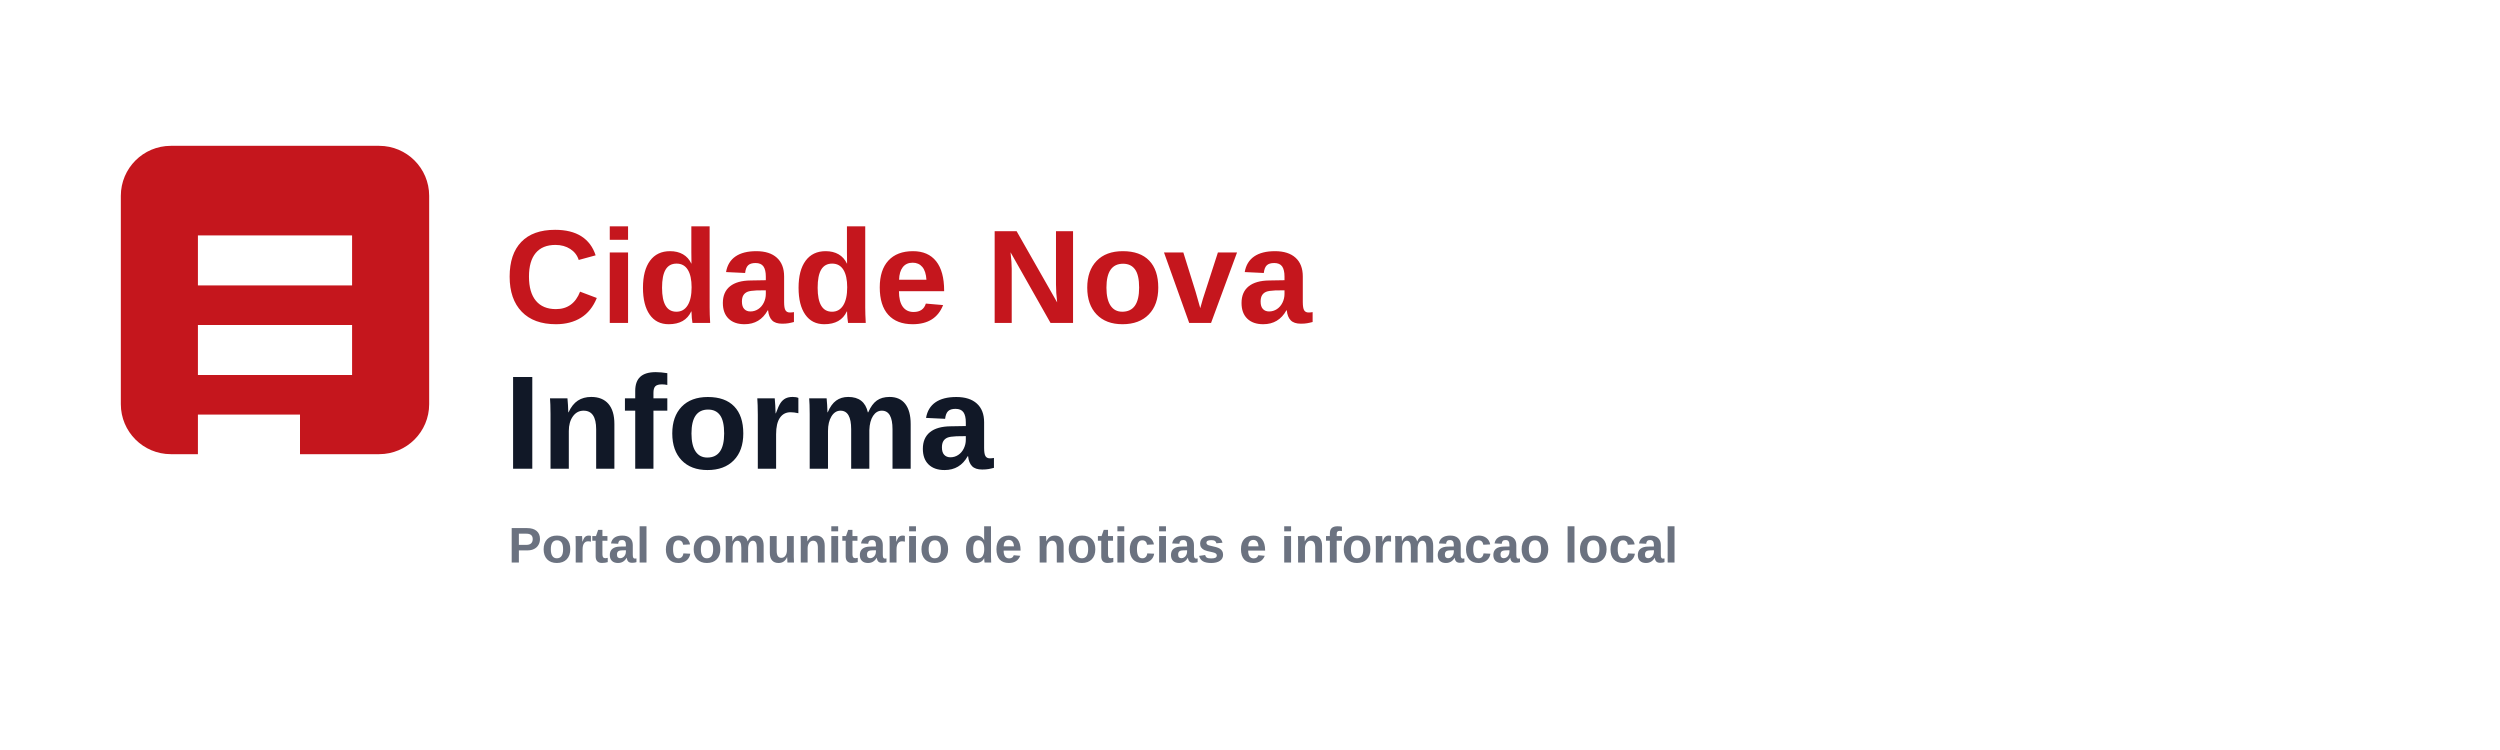
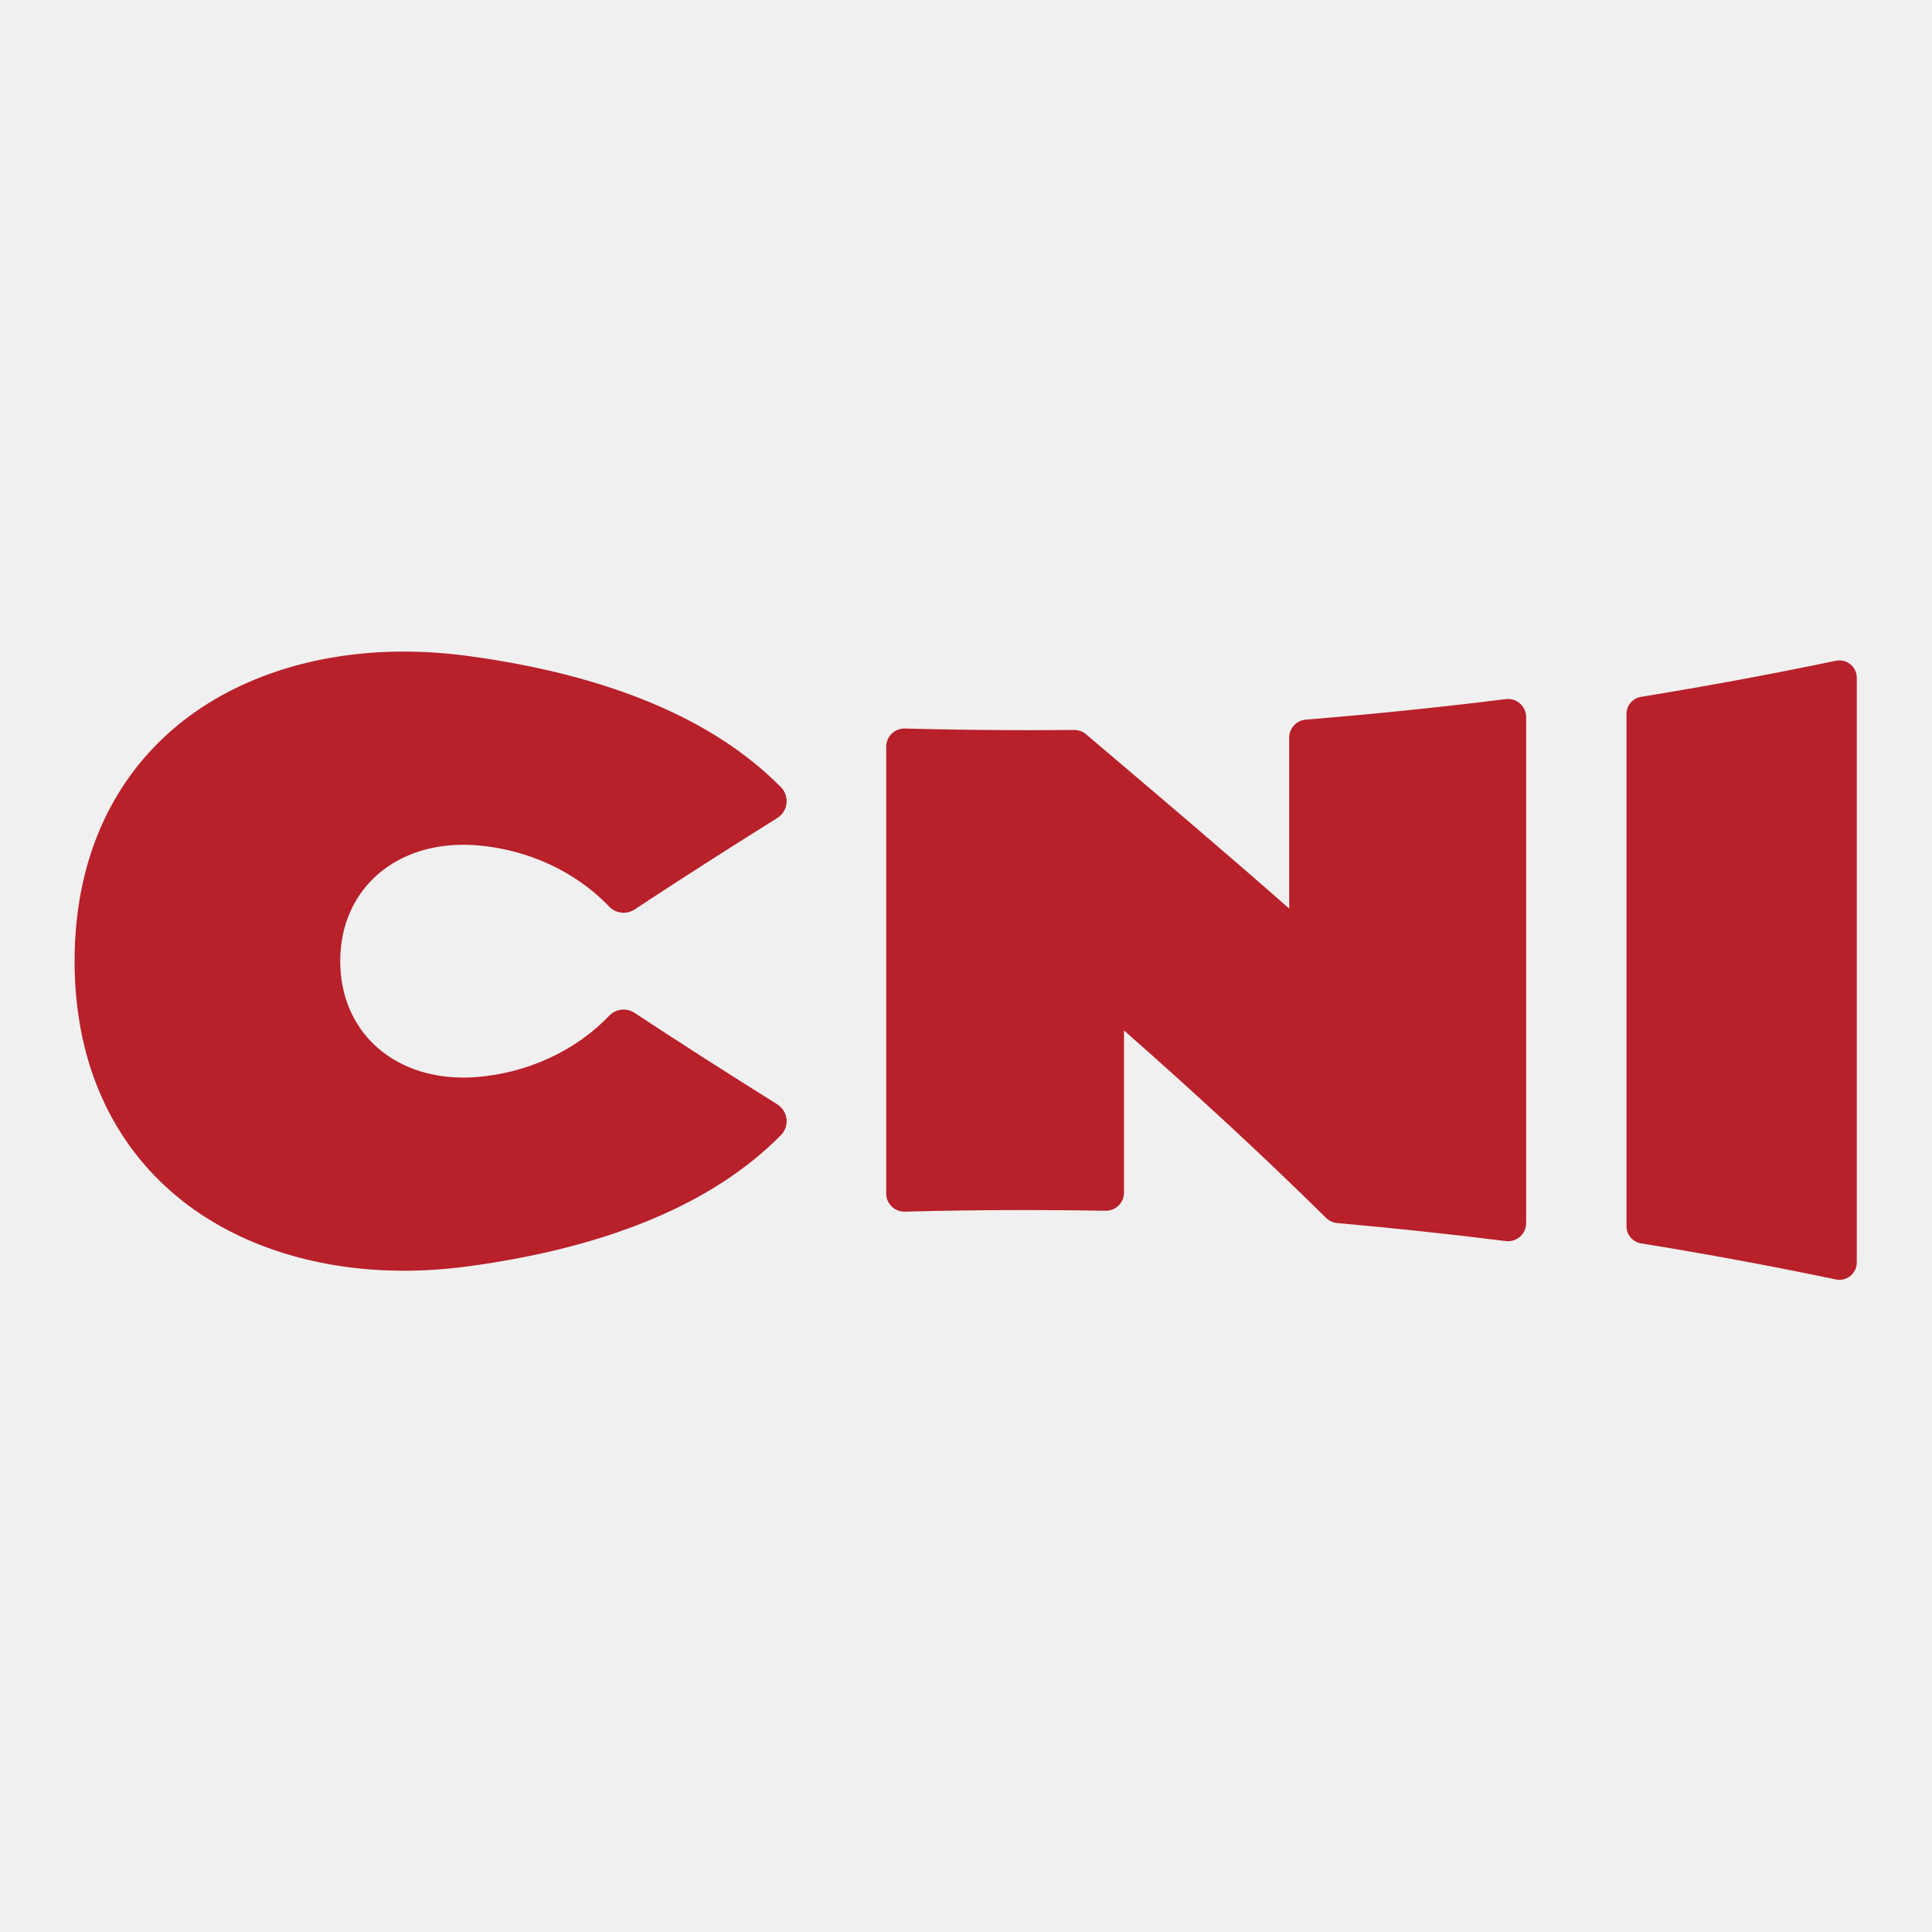
- <svg xmlns="http://www.w3.org/2000/svg" width="1200" height="360" viewBox="0 0 1200 360" role="img" aria-labelledby="title">
-   <rect width="1200" height="360" fill="#ffffff" />
-   <rect x="58" y="70" width="148" height="148" rx="24" fill="#c5161d" />
-   <path d="M95 156h74v24H95zM95 113h74v24H95zM95 199h49v24H95z" fill="#ffffff" />
-   <text x="242" y="155" font-family="Arial, Helvetica, sans-serif" font-size="64" font-weight="800" fill="#c5161d">Cidade Nova</text>
-   <text x="242" y="225" font-family="Arial, Helvetica, sans-serif" font-size="64" font-weight="800" fill="#111827">Informa</text>
-   <text x="244" y="270" font-family="Arial, Helvetica, sans-serif" font-size="24" font-weight="700" fill="#6b7280">Portal comunitario de noticias e informacao local</text>
+ <svg xmlns="http://www.w3.org/2000/svg" width="100%" height="100%" viewBox="0 0 2084 2084" version="1.1" xml:space="preserve" style="fill-rule:evenodd;clip-rule:evenodd;stroke-linejoin:round;stroke-miterlimit:2;">
+   <path d="M435.23,1370.697c-98.258,0 -186.933,-30.051 -249.672,-84.613c-68.759,-59.799 -105.099,-146.016 -105.099,-249.315c0,-103.3 36.339,-189.516 105.099,-249.315c62.739,-54.562 151.413,-84.613 249.672,-84.613c22.837,0 46.297,1.603 69.739,4.774c151.431,20.45 264.938,68.047 337.367,141.473c4.578,4.631 6.787,11.098 6.039,17.564c-0.748,6.466 -4.4,12.238 -9.922,15.694c-57.216,35.805 -107.593,68.083 -153.978,98.686c-3.616,2.387 -7.713,3.545 -11.81,3.545c-5.7,0 -11.365,-2.262 -15.533,-6.644c-36.268,-38.049 -88.835,-62.186 -144.217,-66.23c-4.364,-0.321 -8.764,-0.481 -13.057,-0.481c-78.236,0 -132.87,51.641 -132.87,125.566c0,73.925 54.633,125.566 132.87,125.566c4.293,0 8.693,-0.16 13.057,-0.481c55.382,-4.044 107.931,-28.181 144.217,-66.23c4.168,-4.382 9.833,-6.644 15.533,-6.644c4.079,0 8.194,1.158 11.81,3.545c46.457,30.639 96.815,62.917 153.978,98.686c5.522,3.456 9.174,9.227 9.922,15.694c0.748,6.466 -1.461,12.932 -6.039,17.564c-72.429,73.427 -185.936,121.024 -337.367,141.473c-23.442,3.171 -46.92,4.774 -69.739,4.774l0,-0.036Z" style="fill:#b8202a;fill-rule:nonzero;" />
+   <path d="M1626.656,1338.846c-0.802,0 -1.603,-0.053 -2.423,-0.143c-60.191,-7.499 -121.398,-14.037 -181.874,-19.434c-4.525,-0.41 -8.764,-2.369 -12.006,-5.576c-63.594,-62.863 -133.475,-127.739 -217.91,-202.199l0,174.963c0,5.237 -2.102,10.26 -5.843,13.93c-3.652,3.598 -8.586,5.611 -13.698,5.611l-0.338,0c-28.679,-0.499 -57.751,-0.748 -86.395,-0.748c-43.18,0 -86.982,0.57 -130.198,1.71l-0.517,0c-5.095,0 -9.975,-1.977 -13.627,-5.54c-3.776,-3.67 -5.896,-8.729 -5.896,-14.001l0,-482.029c0,-5.273 2.138,-10.314 5.896,-14.001c3.652,-3.563 8.55,-5.54 13.627,-5.54l0.517,0c45.121,1.176 90.866,1.781 135.951,1.781c15.587,0 31.173,-0.071 46.778,-0.214l0.178,0c4.631,0 9.12,1.639 12.647,4.649l26.275,22.302c63.522,53.921 128.897,109.409 192.811,165.682l0,-184.332c0,-10.189 7.82,-18.651 17.974,-19.47c71.734,-5.789 144.288,-13.235 215.666,-22.124c0.802,-0.107 1.621,-0.143 2.423,-0.143c4.738,0 9.352,1.728 12.932,4.899c4.204,3.705 6.609,9.049 6.609,14.643l0,545.8c0,5.611 -2.405,10.937 -6.609,14.643c-3.598,3.171 -8.194,4.899 -12.932,4.899l-0.018,-0.018Z" style="fill:#b8202a;fill-rule:nonzero;" />
+   <path d="M1984.152,1380.476c-1.265,0 -2.547,-0.125 -3.83,-0.392c-69.419,-14.464 -140.12,-27.557 -210.126,-38.886c-9.067,-1.461 -15.729,-9.299 -15.729,-18.49l0,-552.569c0,-9.192 6.662,-17.03 15.729,-18.49c70.006,-11.347 140.707,-24.422 210.126,-38.904c1.265,-0.267 2.547,-0.392 3.83,-0.392c4.275,0 8.444,1.461 11.81,4.204c4.382,3.563 6.912,8.889 6.912,14.536l0,630.663c0,5.647 -2.547,10.973 -6.912,14.536c-3.367,2.743 -7.553,4.204 -11.81,4.204l0,-0.018Z" style="fill:#b8202a;fill-rule:nonzero;" />
</svg>
